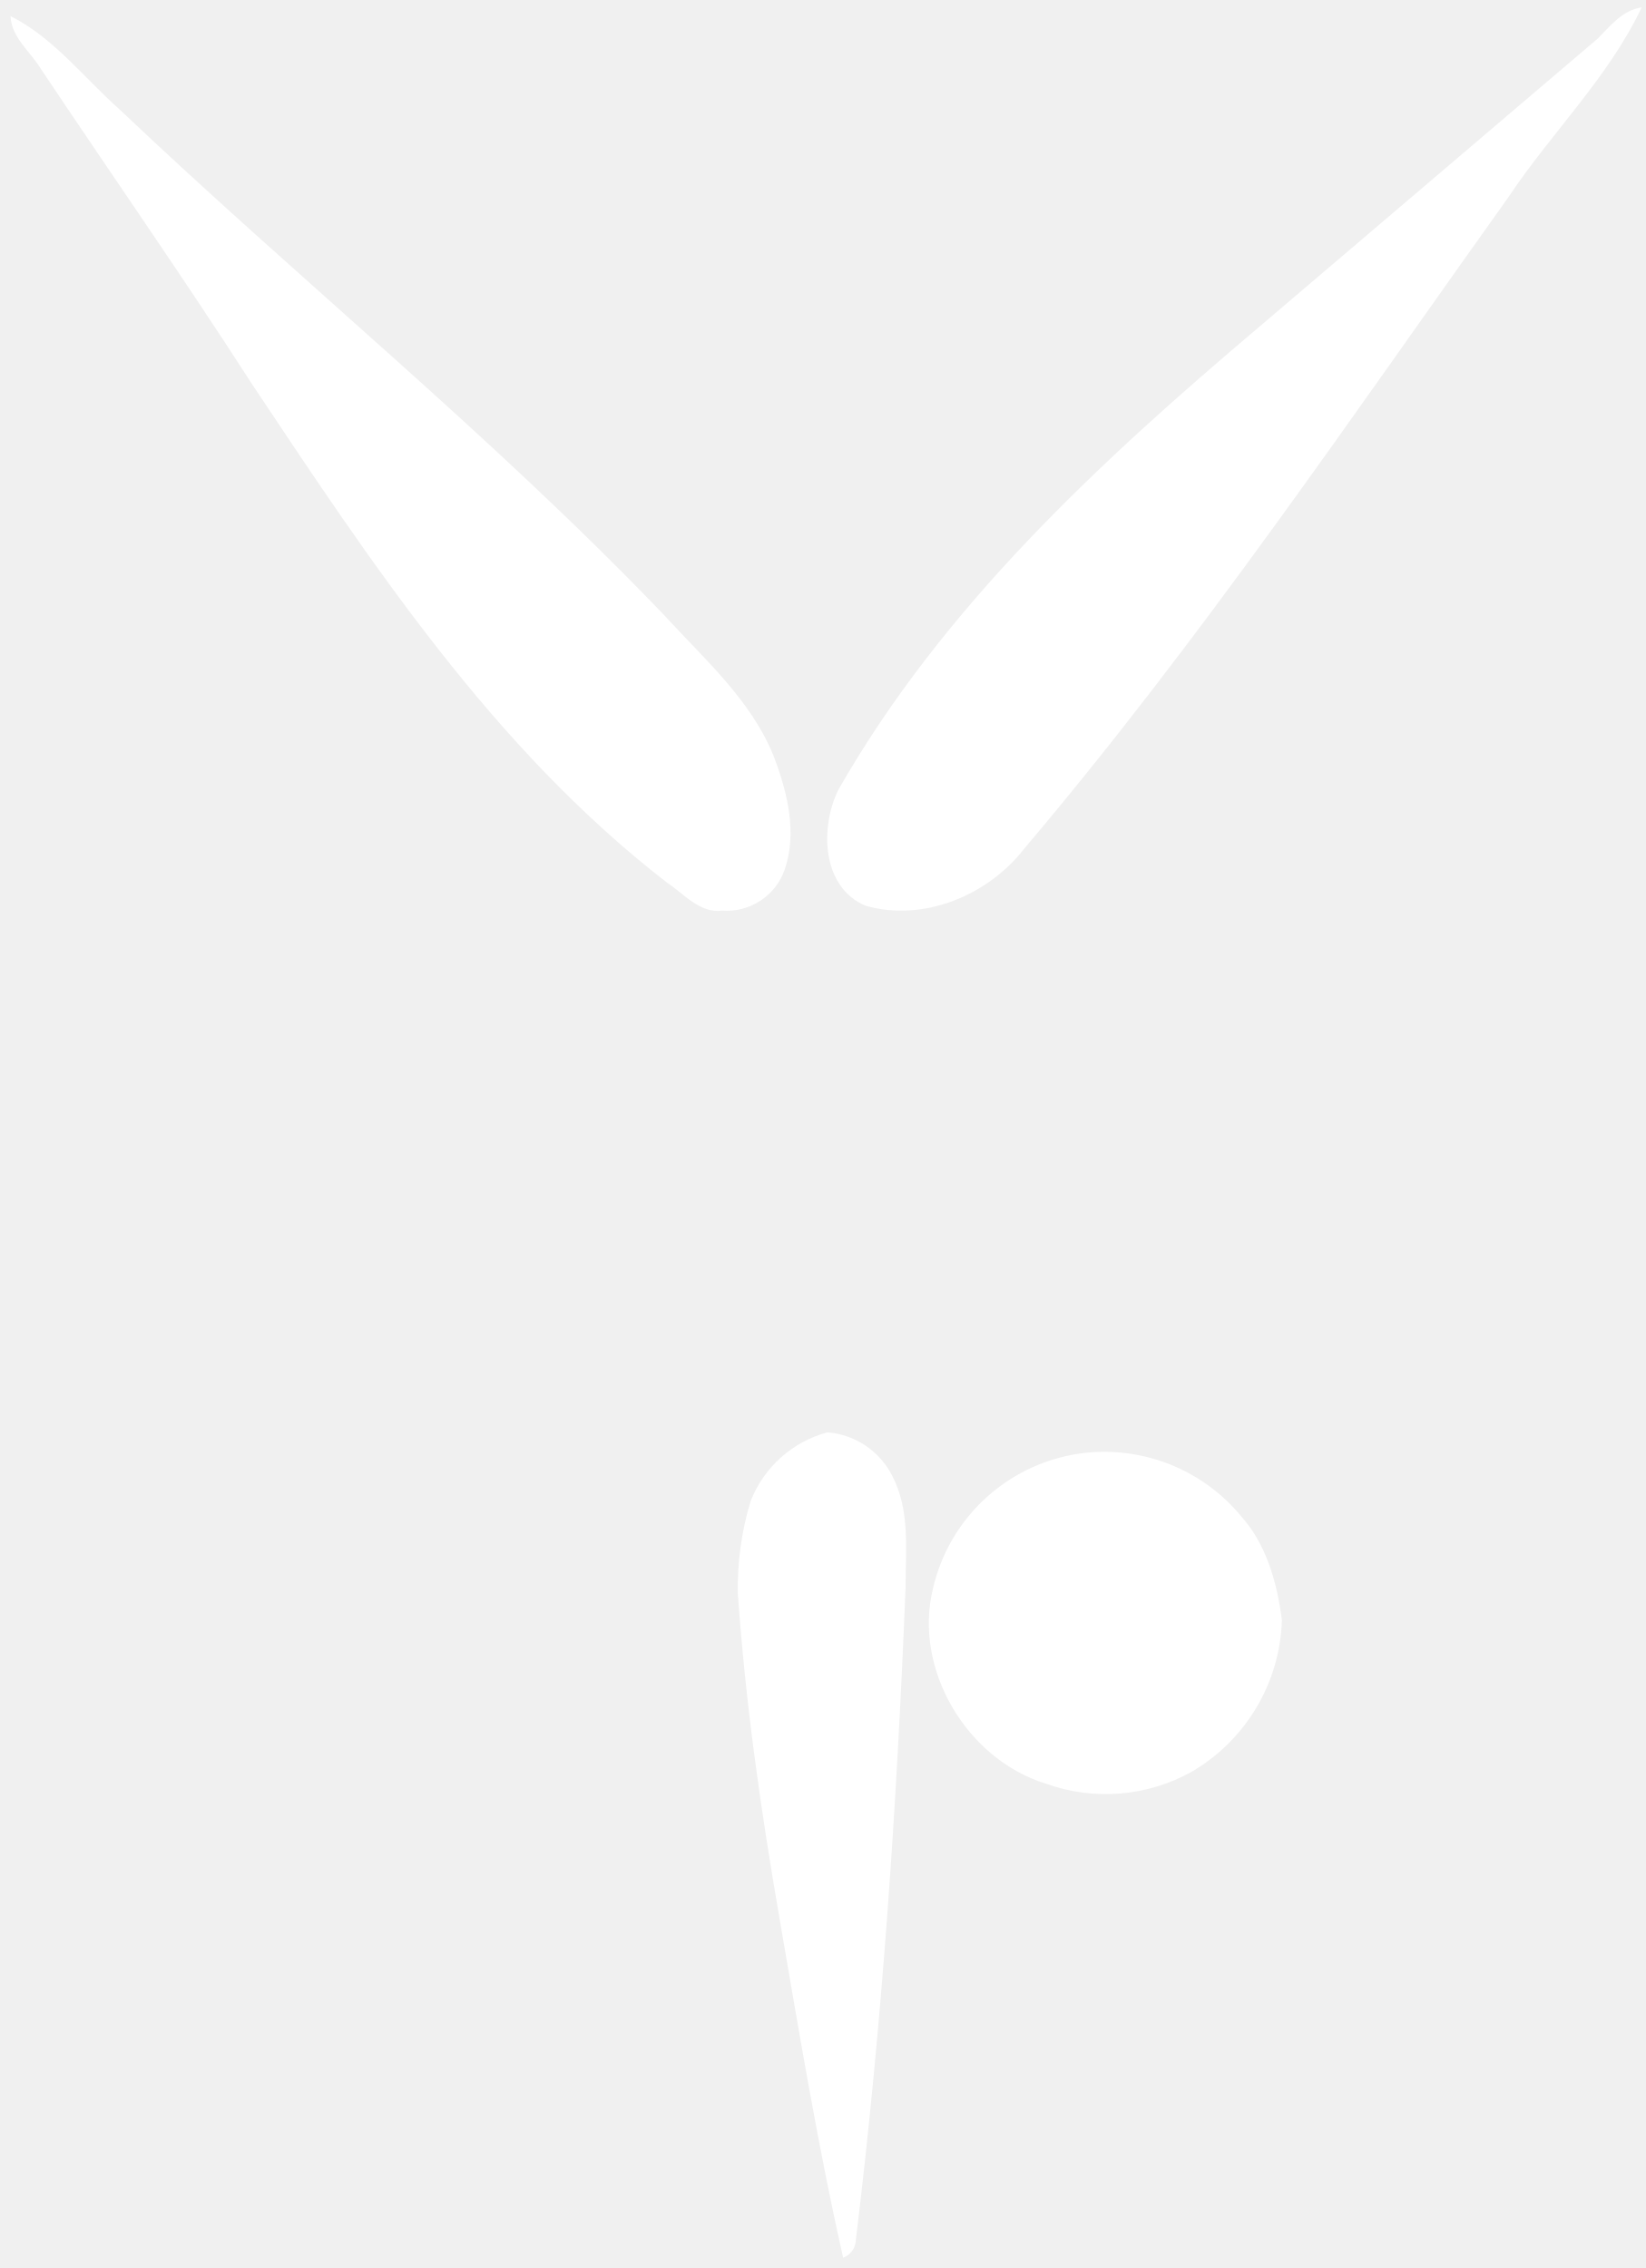
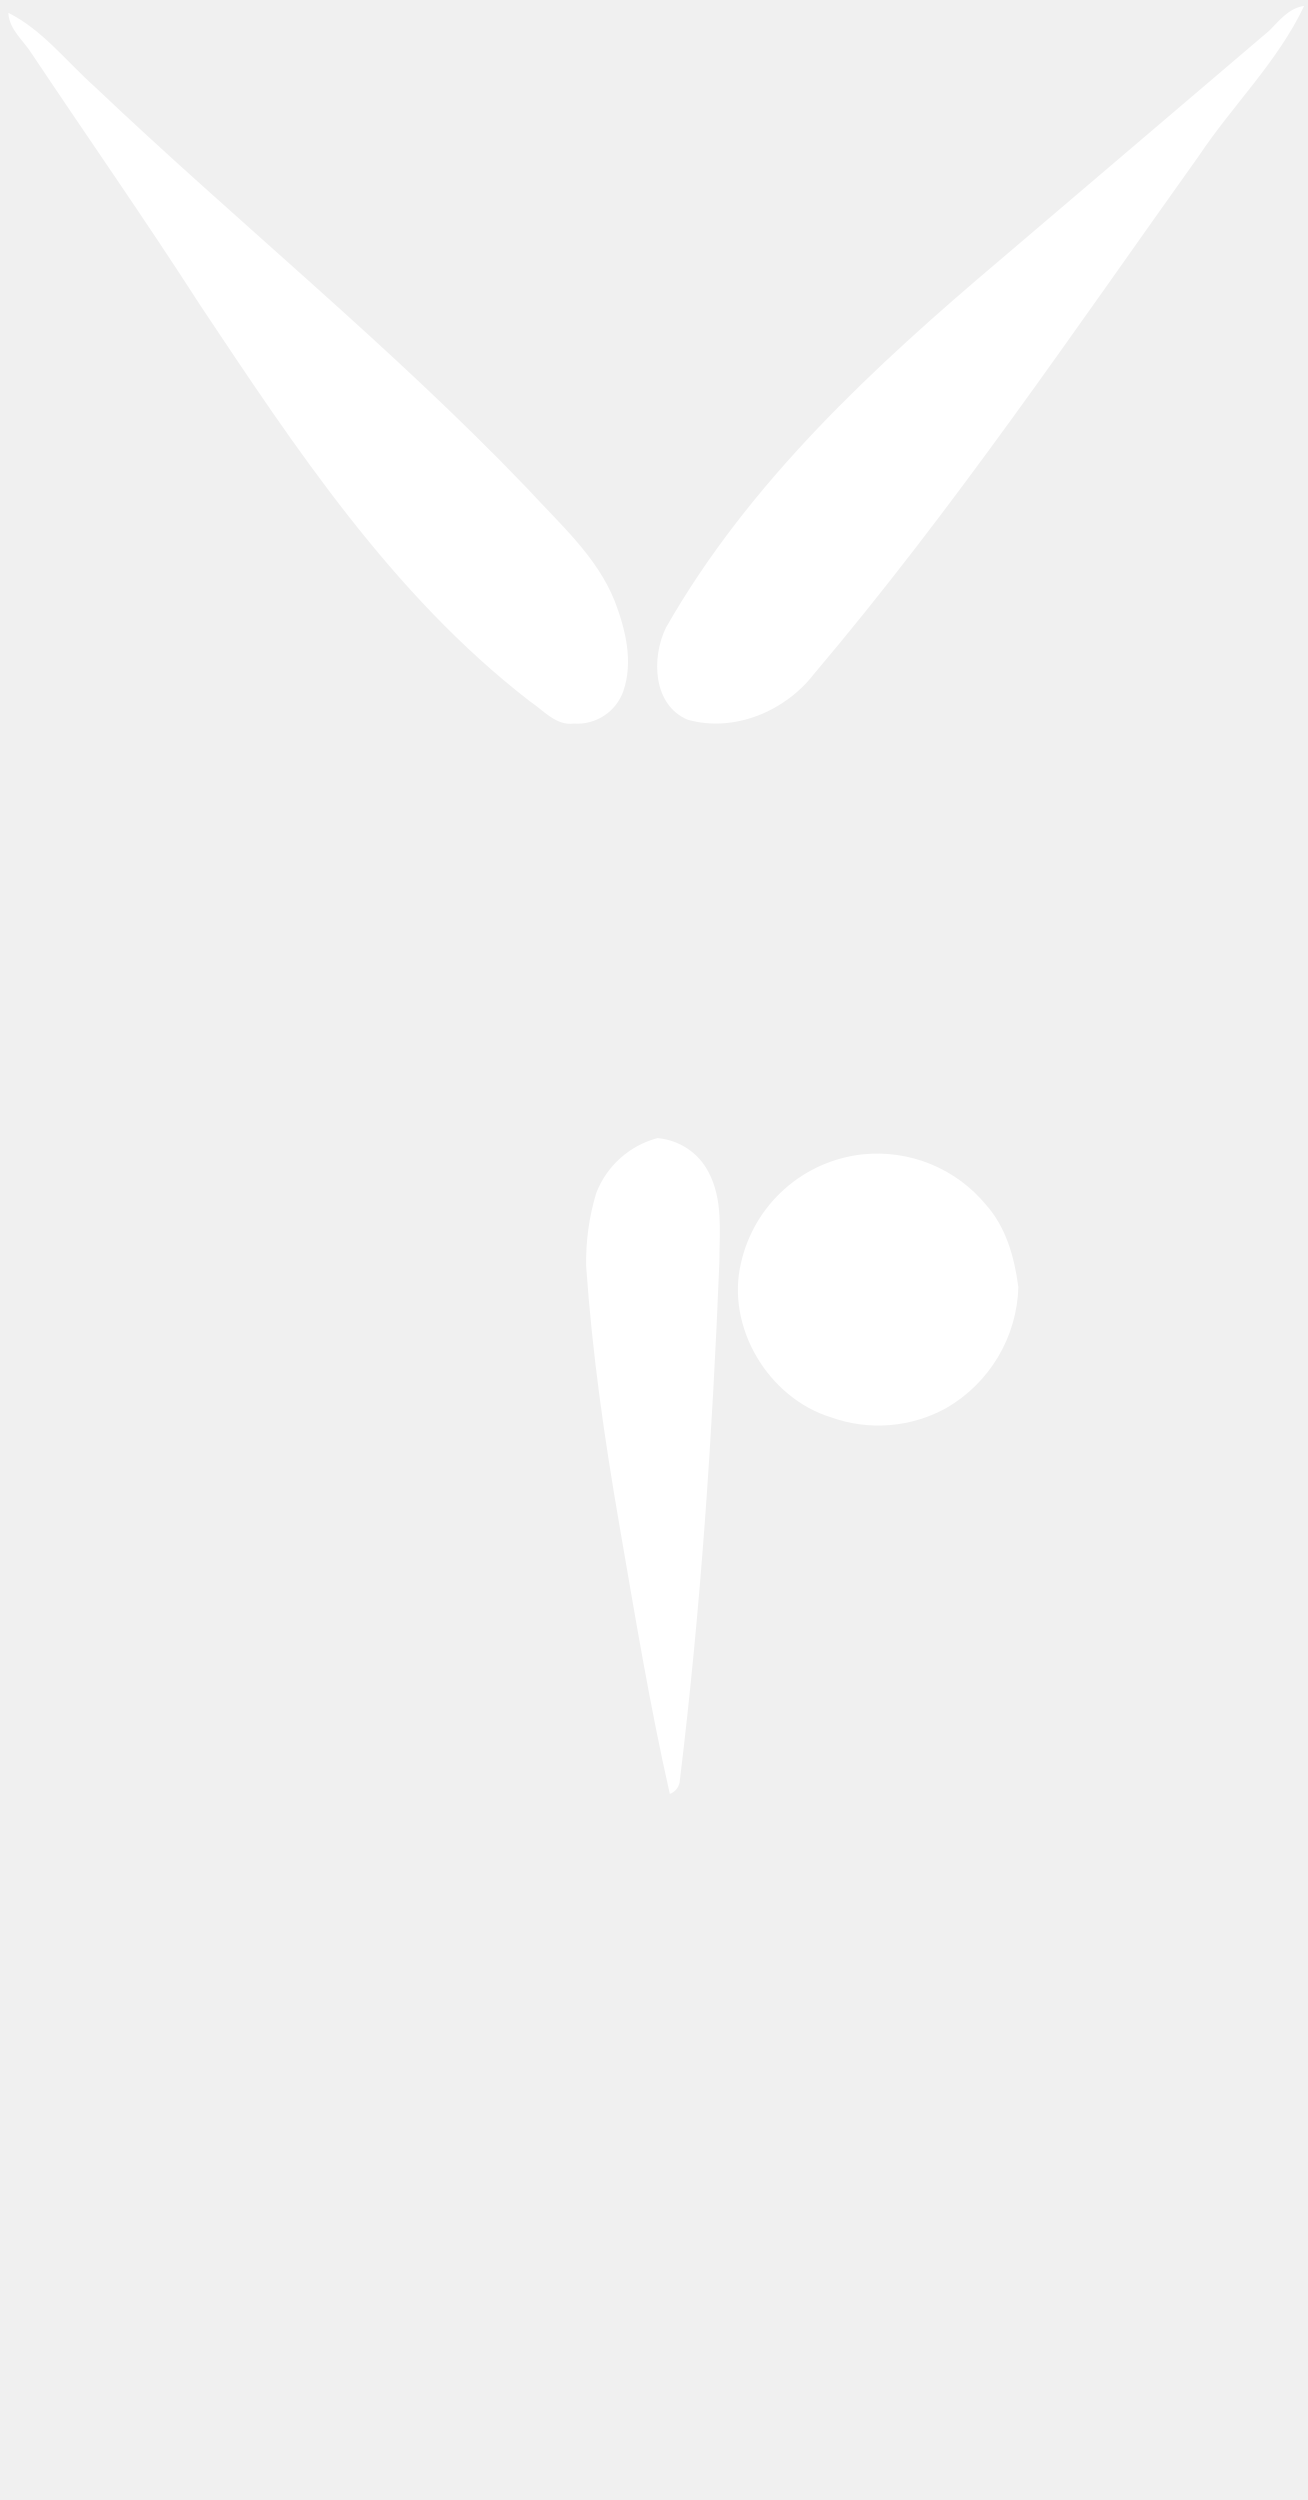
- <svg xmlns="http://www.w3.org/2000/svg" width="148" height="204" viewBox="0 0 148 204" fill="none">
+ <svg xmlns="http://www.w3.org/2000/svg" width="148" height="283" viewBox="0 0 148 283" fill="none">
  <path d="M143.687 3.465C144.827 2.327 145.879 0.926 147.633 0.664C144.652 6.967 139.566 11.87 135.708 17.648C121.592 37.434 107.914 57.657 92.132 76.305C88.888 80.507 83.101 82.959 77.84 81.47C73.895 79.807 73.719 74.466 75.385 71.052C84.767 54.593 98.883 41.548 113.262 29.379L143.687 3.465Z" fill="white" />
  <path d="M0.946 1.451C4.803 3.377 7.521 6.967 10.766 9.856C26.899 25.177 44.259 39.184 59.691 55.293C63.373 59.32 67.582 62.997 69.598 68.075C70.826 71.314 71.703 74.904 70.563 78.231C70.162 79.374 69.395 80.353 68.38 81.018C67.366 81.682 66.161 81.995 64.951 81.908C62.935 82.17 61.532 80.419 59.954 79.369C44.347 67.287 33.387 50.653 22.602 34.457C16.465 24.914 9.977 15.634 3.664 6.179C2.699 4.603 1.033 3.377 0.946 1.451Z" fill="white" />
  <path d="M67.494 135.049C68.076 133.541 69.006 132.192 70.21 131.111C71.414 130.031 72.857 129.25 74.421 128.833C75.633 128.934 76.8 129.341 77.812 130.014C78.824 130.688 79.648 131.607 80.208 132.686C81.873 135.837 81.435 139.427 81.435 142.841C80.646 162.452 79.331 182.063 76.963 201.498C76.951 201.844 76.835 202.178 76.633 202.459C76.43 202.739 76.148 202.953 75.824 203.074C73.544 193.006 71.878 182.85 70.124 172.695C68.371 162.539 67.056 153.259 66.354 143.366C66.296 140.552 66.68 137.745 67.494 135.049Z" fill="white" />
  <path d="M97.656 130.672C100.269 130.401 102.909 130.779 105.341 131.772C107.773 132.764 109.922 134.341 111.597 136.363C113.876 138.901 114.841 142.316 115.279 145.73C115.194 148.511 114.401 151.224 112.974 153.614C111.547 156.003 109.534 157.991 107.125 159.388C105.148 160.482 102.96 161.141 100.707 161.322C98.453 161.504 96.188 161.202 94.061 160.438C86.959 158.25 82.136 150.195 83.89 142.929C84.62 139.708 86.339 136.796 88.807 134.599C91.274 132.401 94.368 131.028 97.656 130.672Z" fill="white" />
</svg>
